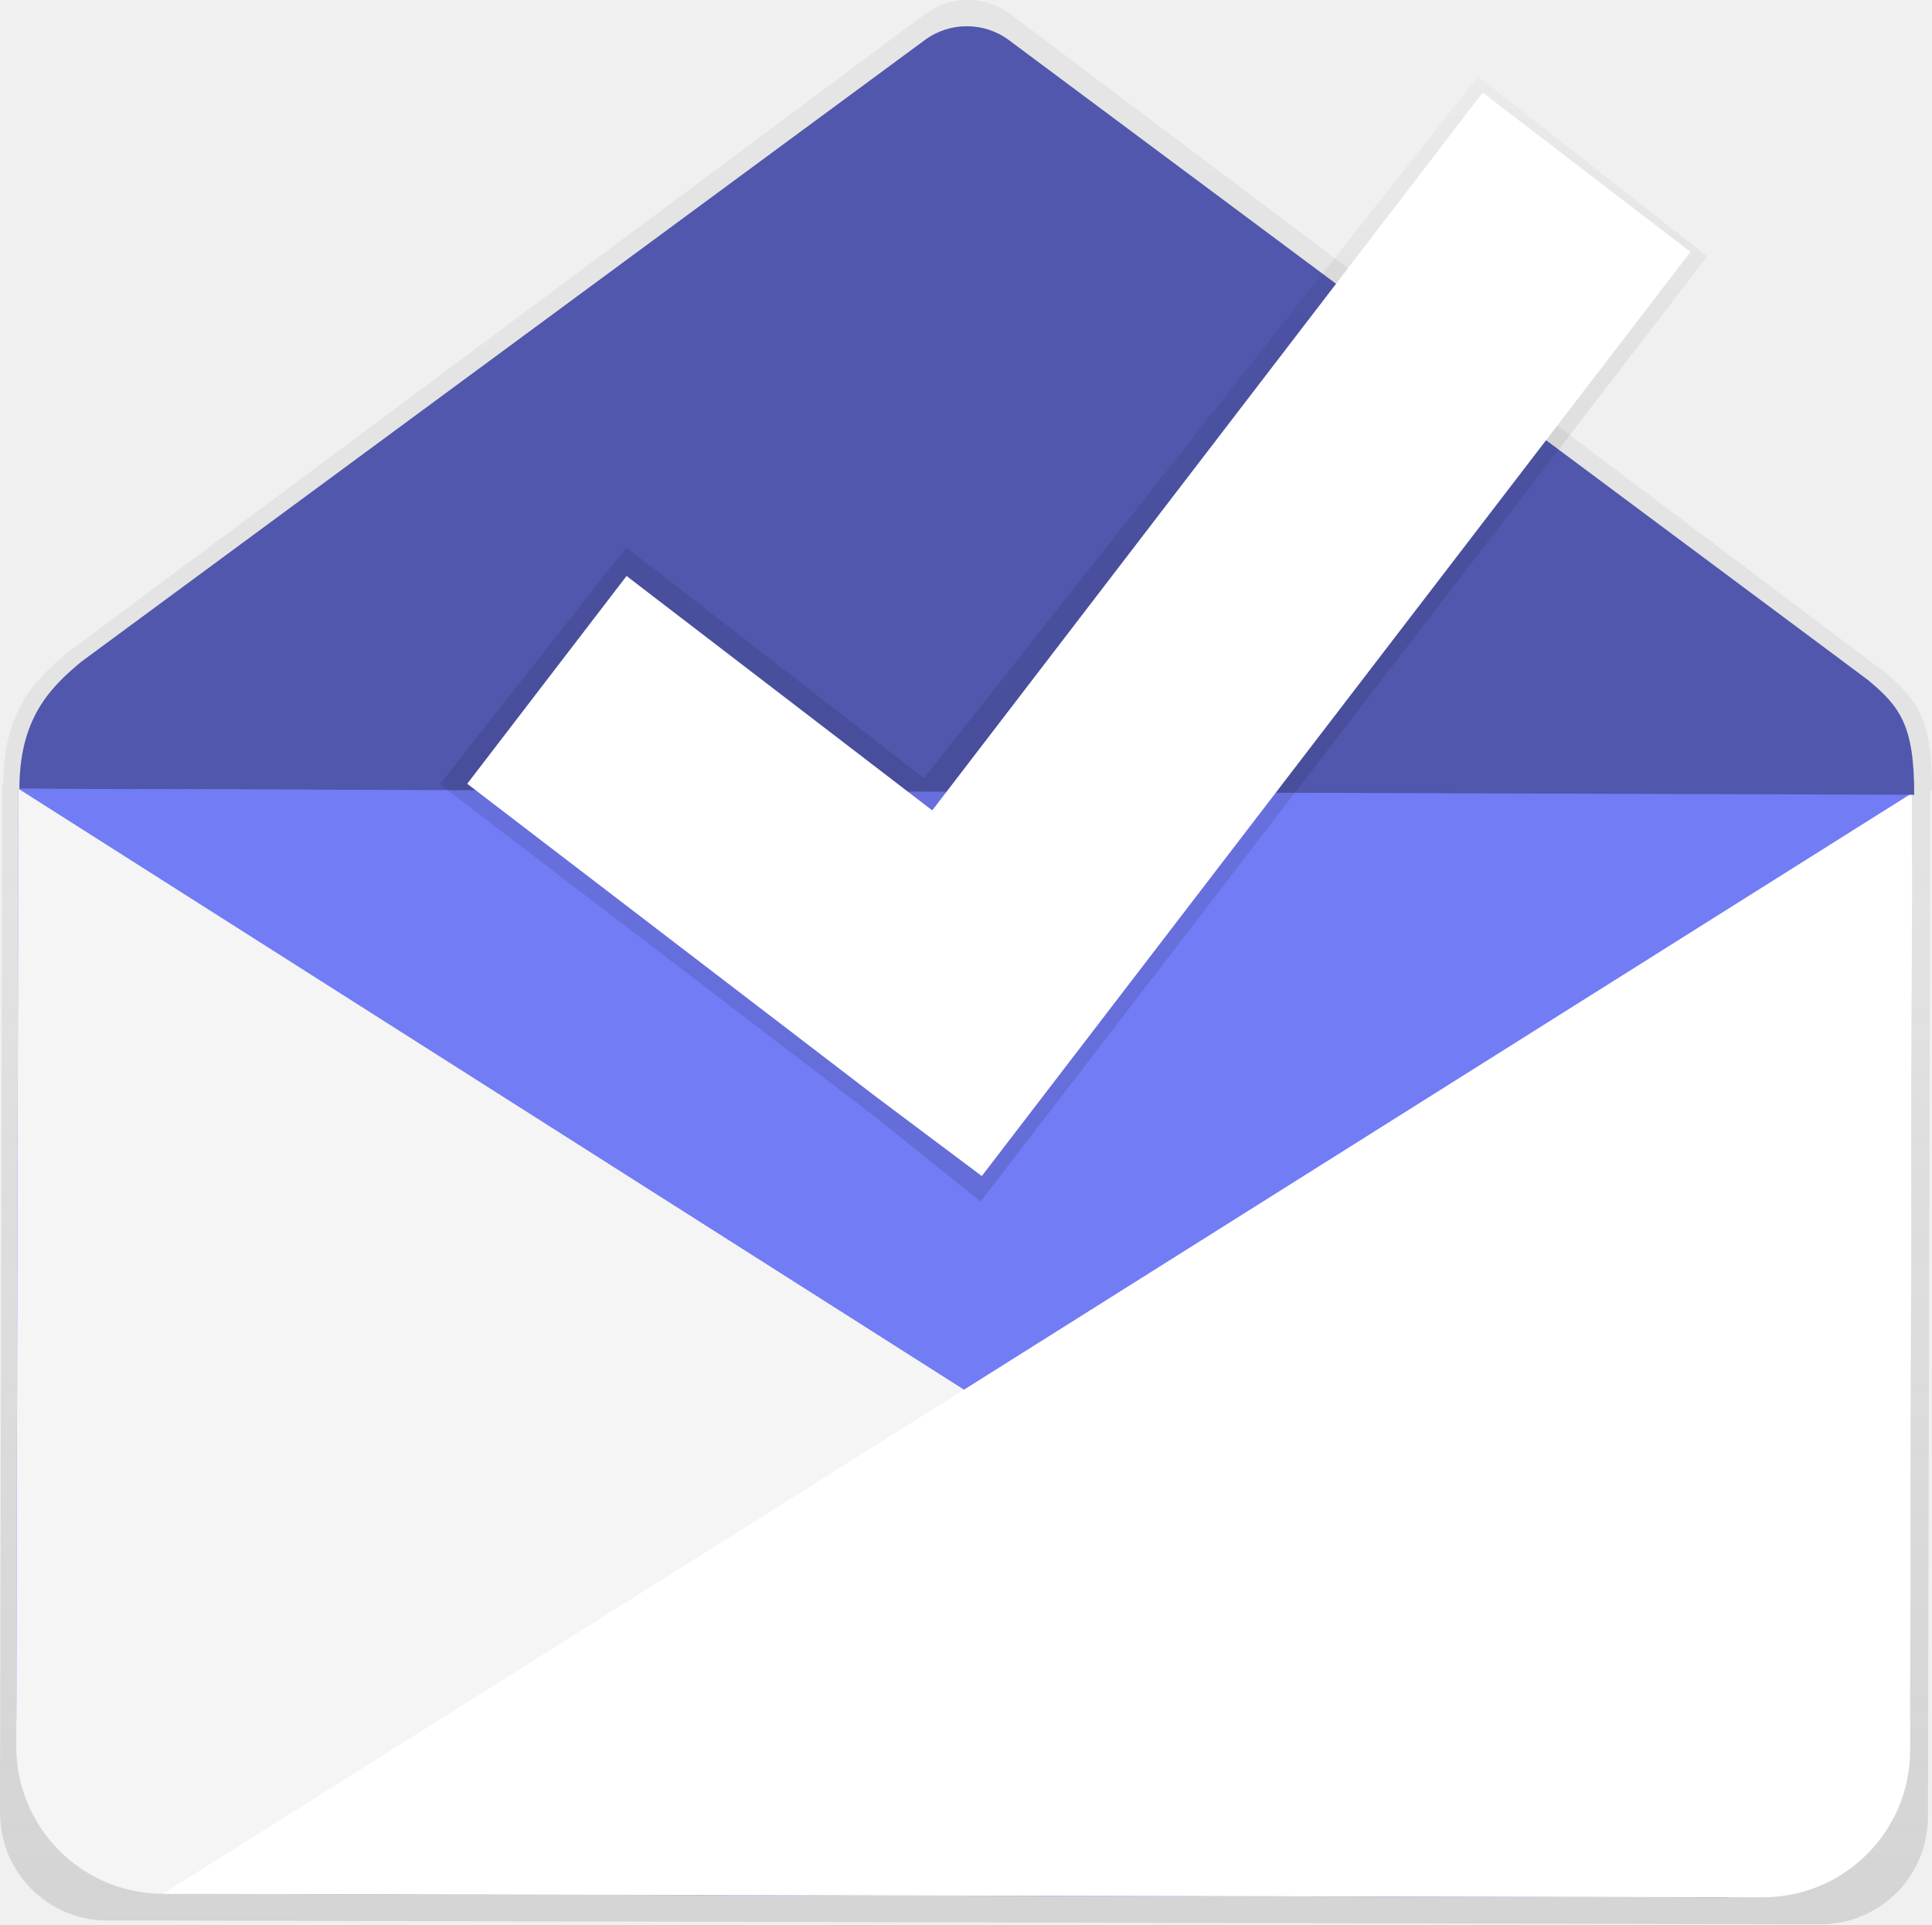
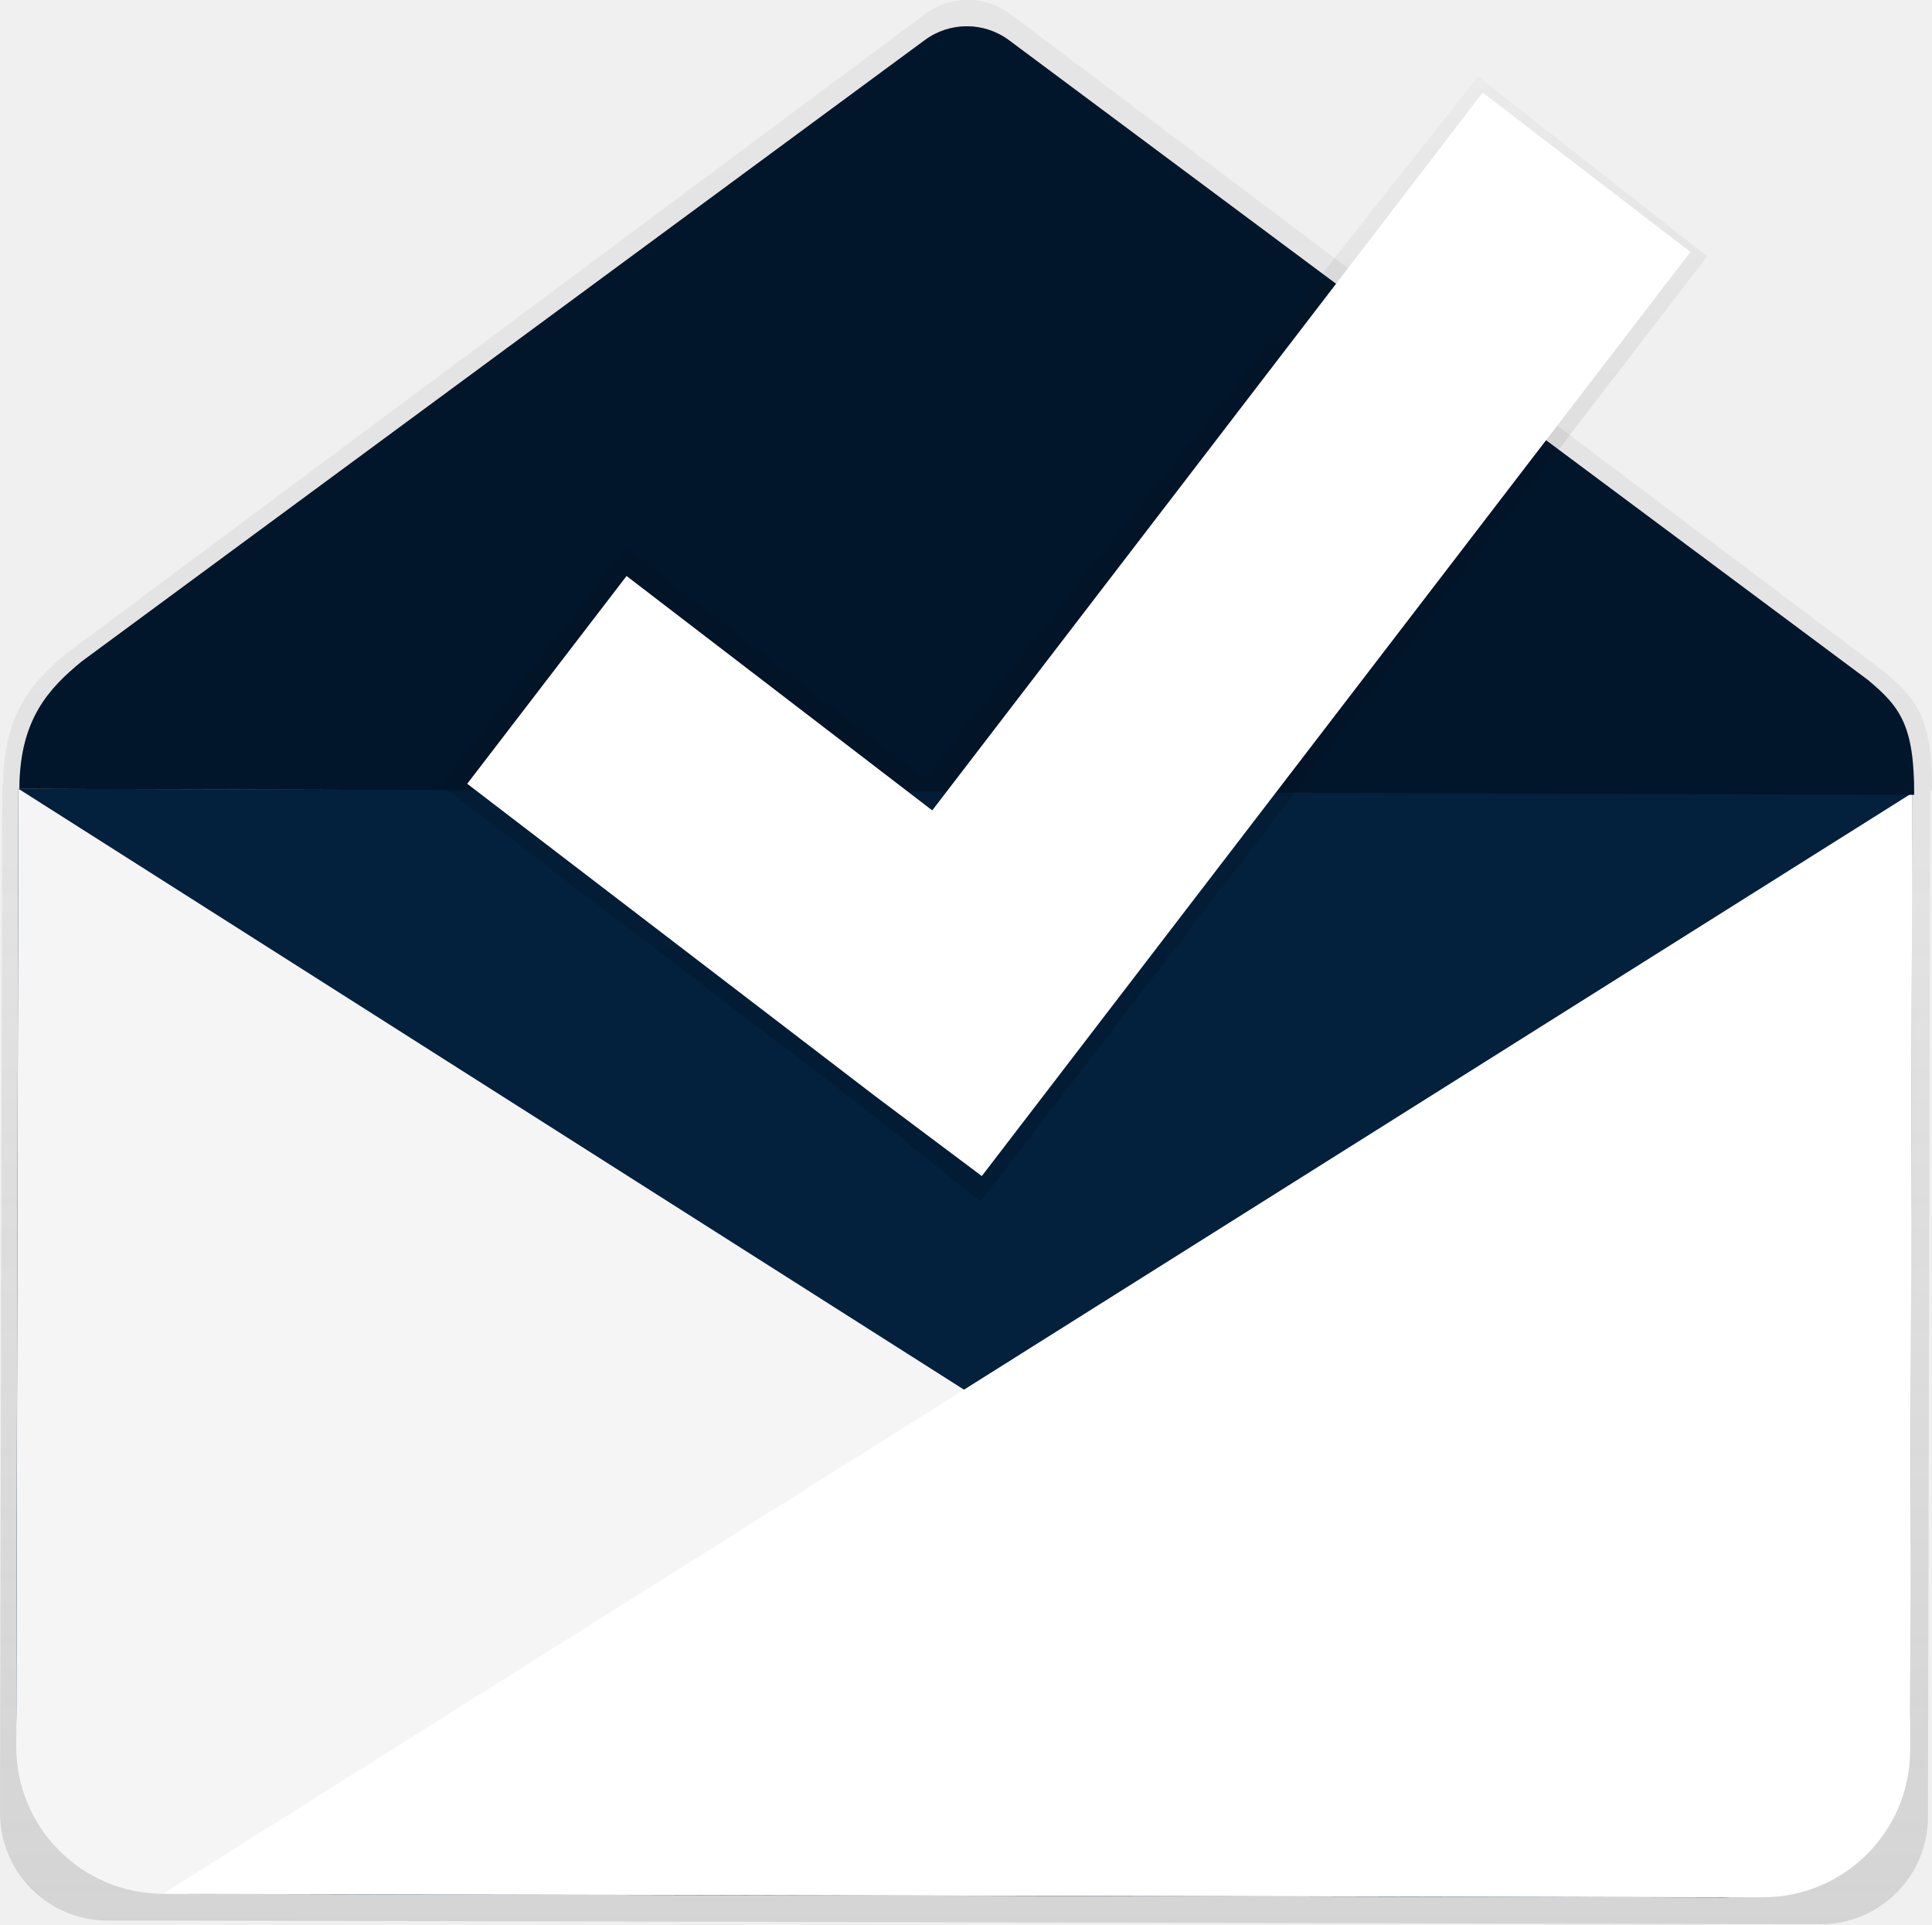
<svg xmlns="http://www.w3.org/2000/svg" data-name="Layer 1" width="737.61" height="734.73">
  <defs>
    <linearGradient id="a" x1="600" y1="817.36" x2="600" y2="82.64" gradientUnits="userSpaceOnUse">
      <stop offset="0" stop-color="gray" stop-opacity=".25" />
      <stop offset=".54" stop-color="gray" stop-opacity=".12" />
      <stop offset="1" stop-color="gray" stop-opacity=".1" />
    </linearGradient>
    <linearGradient id="b" x1="640.68" y1="541.38" x2="640.68" y2="111.38" gradientTransform="rotate(.13 36889.153 -101490.725)" gradientUnits="userSpaceOnUse">
      <stop offset="0" stop-opacity=".12" />
      <stop offset=".55" stop-opacity=".09" />
      <stop offset="1" stop-opacity=".02" />
    </linearGradient>
  </defs>
  <path d="M968.8 384.4c.06-27.46-5.63-34.67-18-45.11L617.08 88.13A27.22 27.22 0 00584.4 88L256.58 332.11c-12.44 10.38-24.09 22.48-24.15 49.94h-.36l-.84 376v16.74a41 41 0 0040.92 41.1h16.16l310.85.69 327 .73a41 41 0 0041.1-40.92l.87-392.05z" transform="translate(-231.2 -82.64)" fill="url(#a)" />
-   <path d="M7.017 301.158l722.998 1.64-.794 350a71.78 71.78 0 01-71.923 71.607L76.53 723.087a70.47 70.47 0 01-70.31-70.63l.797-351.299z" fill="#727cf5" />
+   <path d="M7.017 301.158l722.998 1.64-.794 350a71.78 71.78 0 01-71.923 71.607L76.53 723.087a70.47 70.47 0 01-70.31-70.63l.797-351.299z" fill="#03203d" />
  <path d="M7.03 301.14l-.81 365.62a56.16 56.16 0 0056 56.28l610.76 1.32" fill="#f5f5f5" />
  <path d="M730.07 302.75l-.81 365.61a56.16 56.16 0 01-56.28 56L62.25 723" fill="#fff" />
-   <path d="M353.13 15.27l-322 237.32c-12.22 10.09-23.66 21.86-23.72 48.56l723.39 2.29c.06-26.7-5.53-33.71-17.7-43.86L385.23 15.36a27 27 0 00-32.1-.09z" fill="#727cf5" />
+   <path d="M353.13 15.27l-322 237.32c-12.22 10.09-23.66 21.86-23.72 48.56l723.39 2.29c.06-26.7-5.53-33.71-17.7-43.86L385.23 15.36a27 27 0 00-32.1-.09z" fill="#03203d" />
  <path d="M353.13 15.27l-322 237.32c-12.22 10.09-23.66 21.86-23.72 48.56l723.39 2.29c.06-26.7-5.53-33.71-17.7-43.86L385.23 15.36a27 27 0 00-32.1-.09z" opacity=".3" />
  <path fill="url(#b)" d="M651.79 97.86L564.3 29.19 352.78 297.12l-113.67-88.13-71.17 90.46 165.42 126.36 41.01 32.95 277.42-360.9z" />
  <path fill="#fff" d="M645.39 96.18l-79.33-60.83L355.92 309.4l-116.71-89.49-60.83 79.33 156.36 119.72 40.1 30.05L645.39 96.18z" />
</svg>
